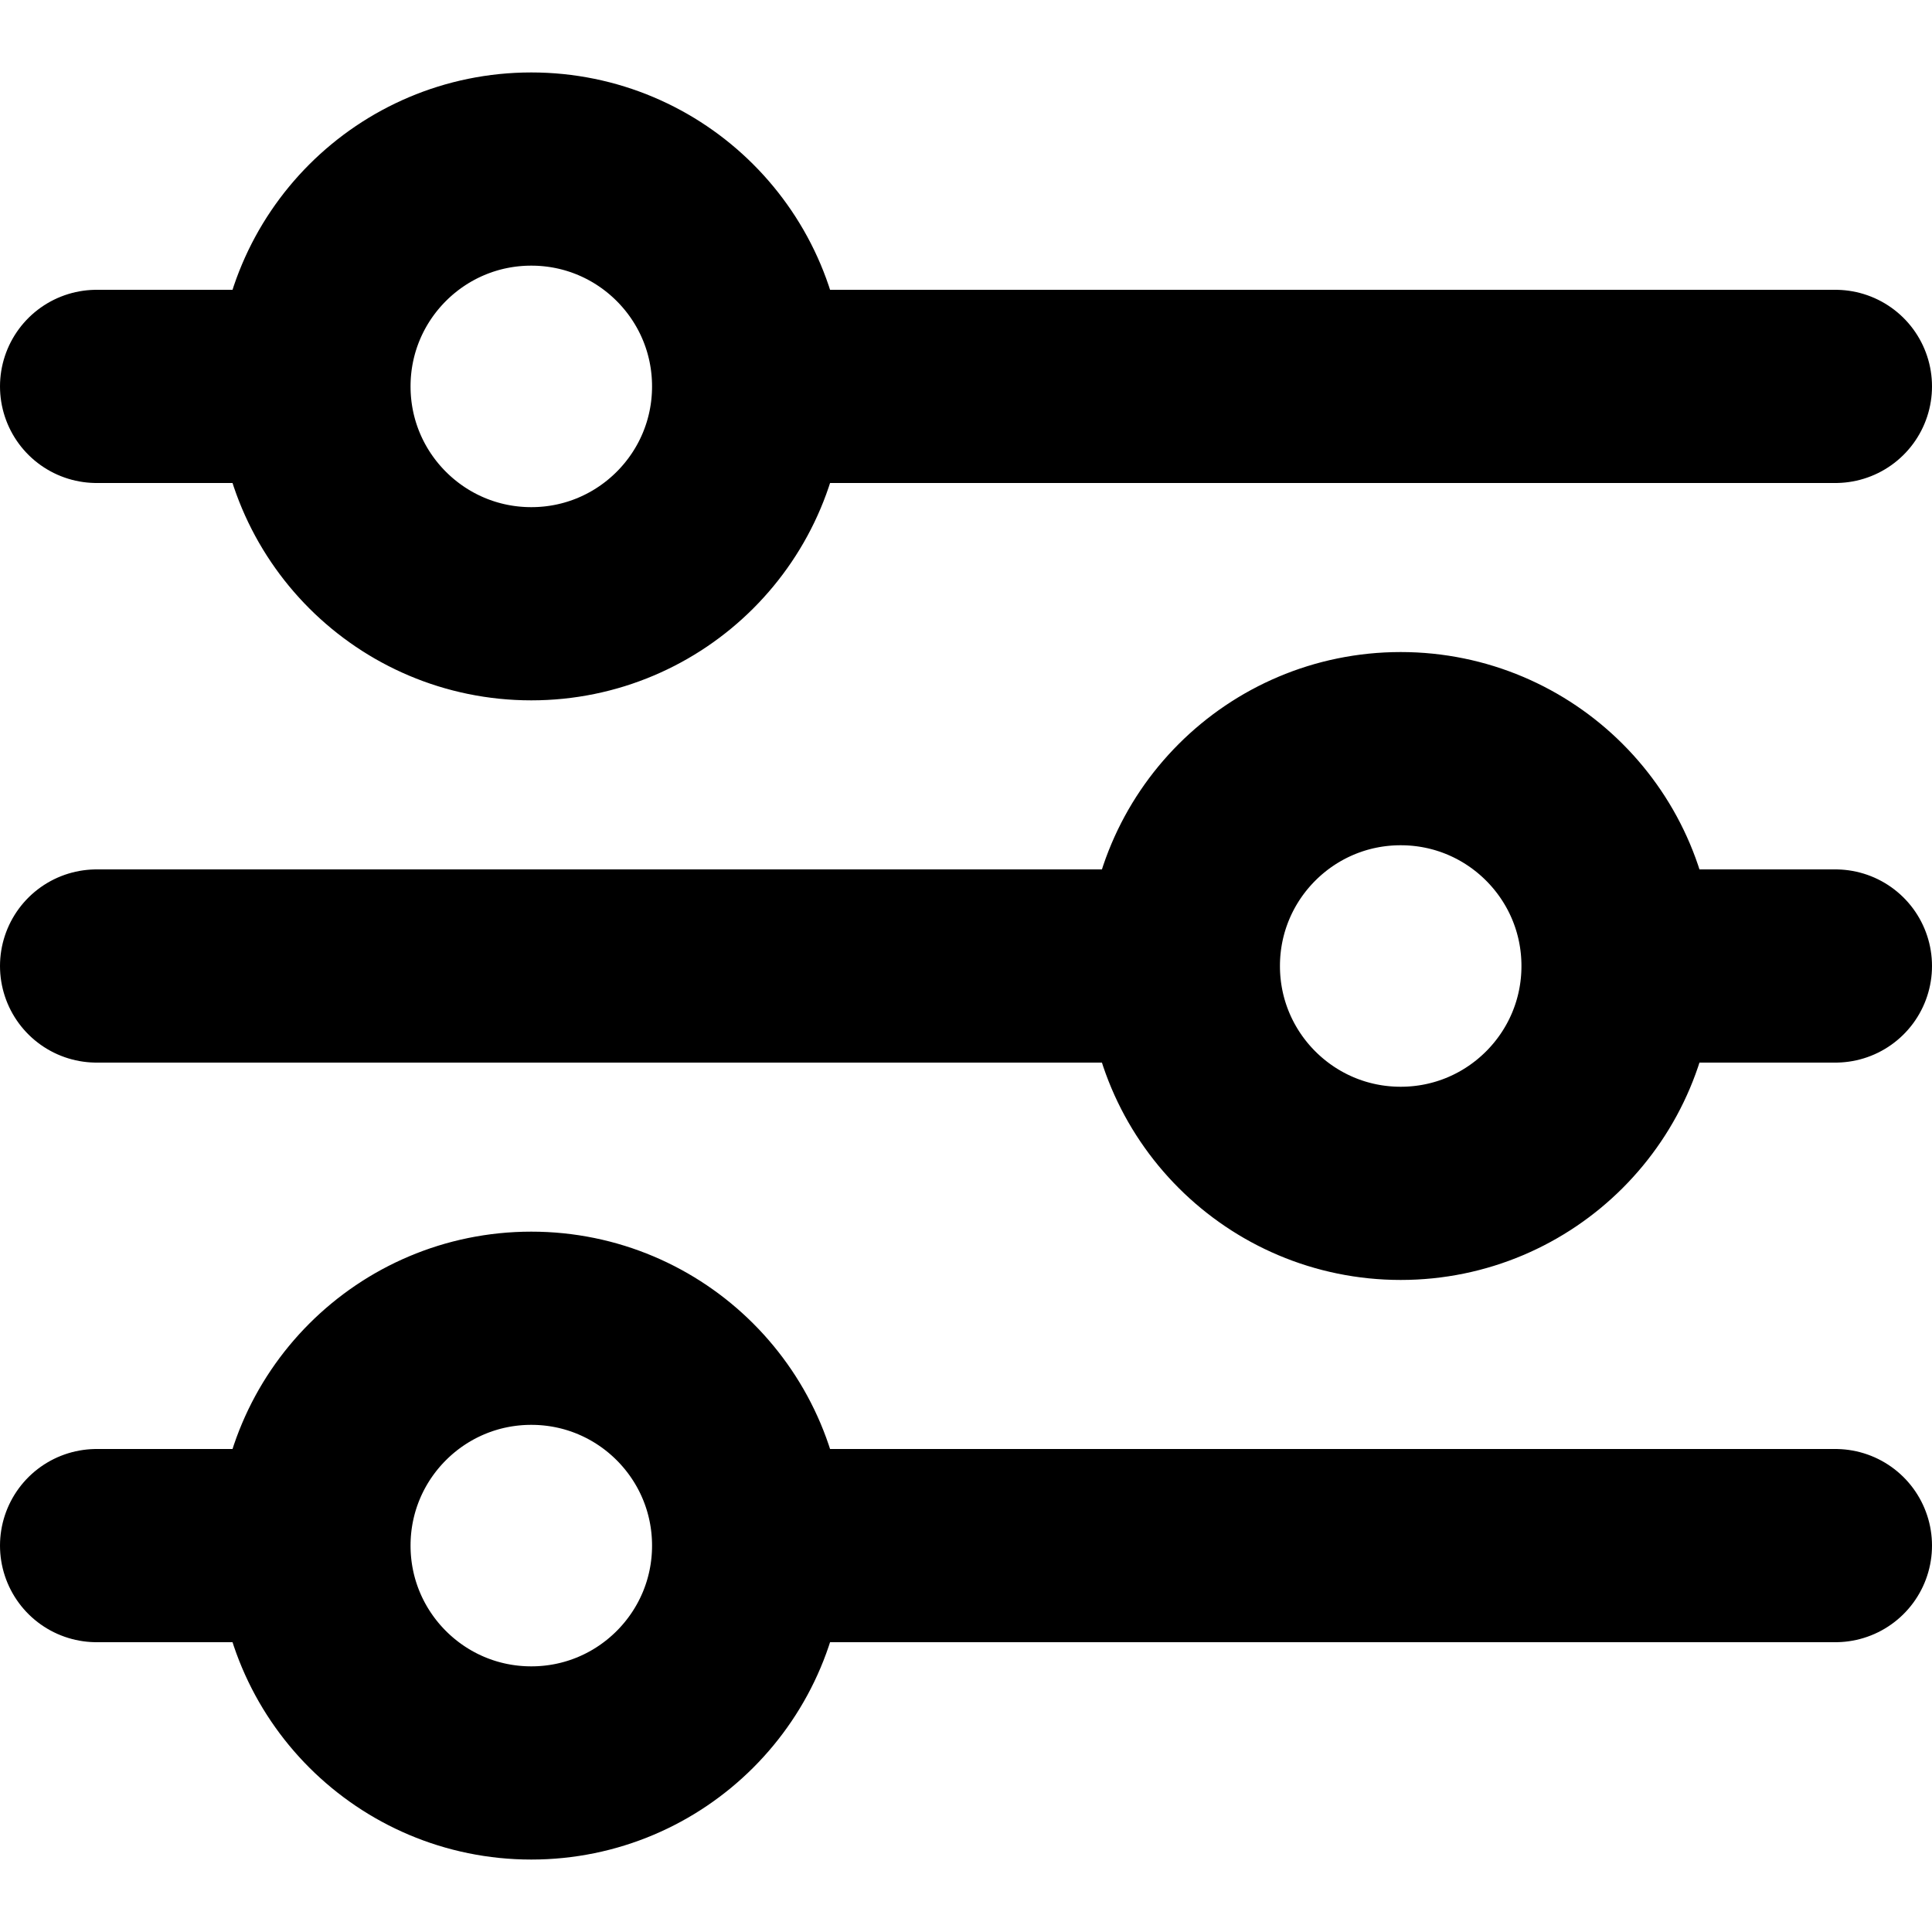
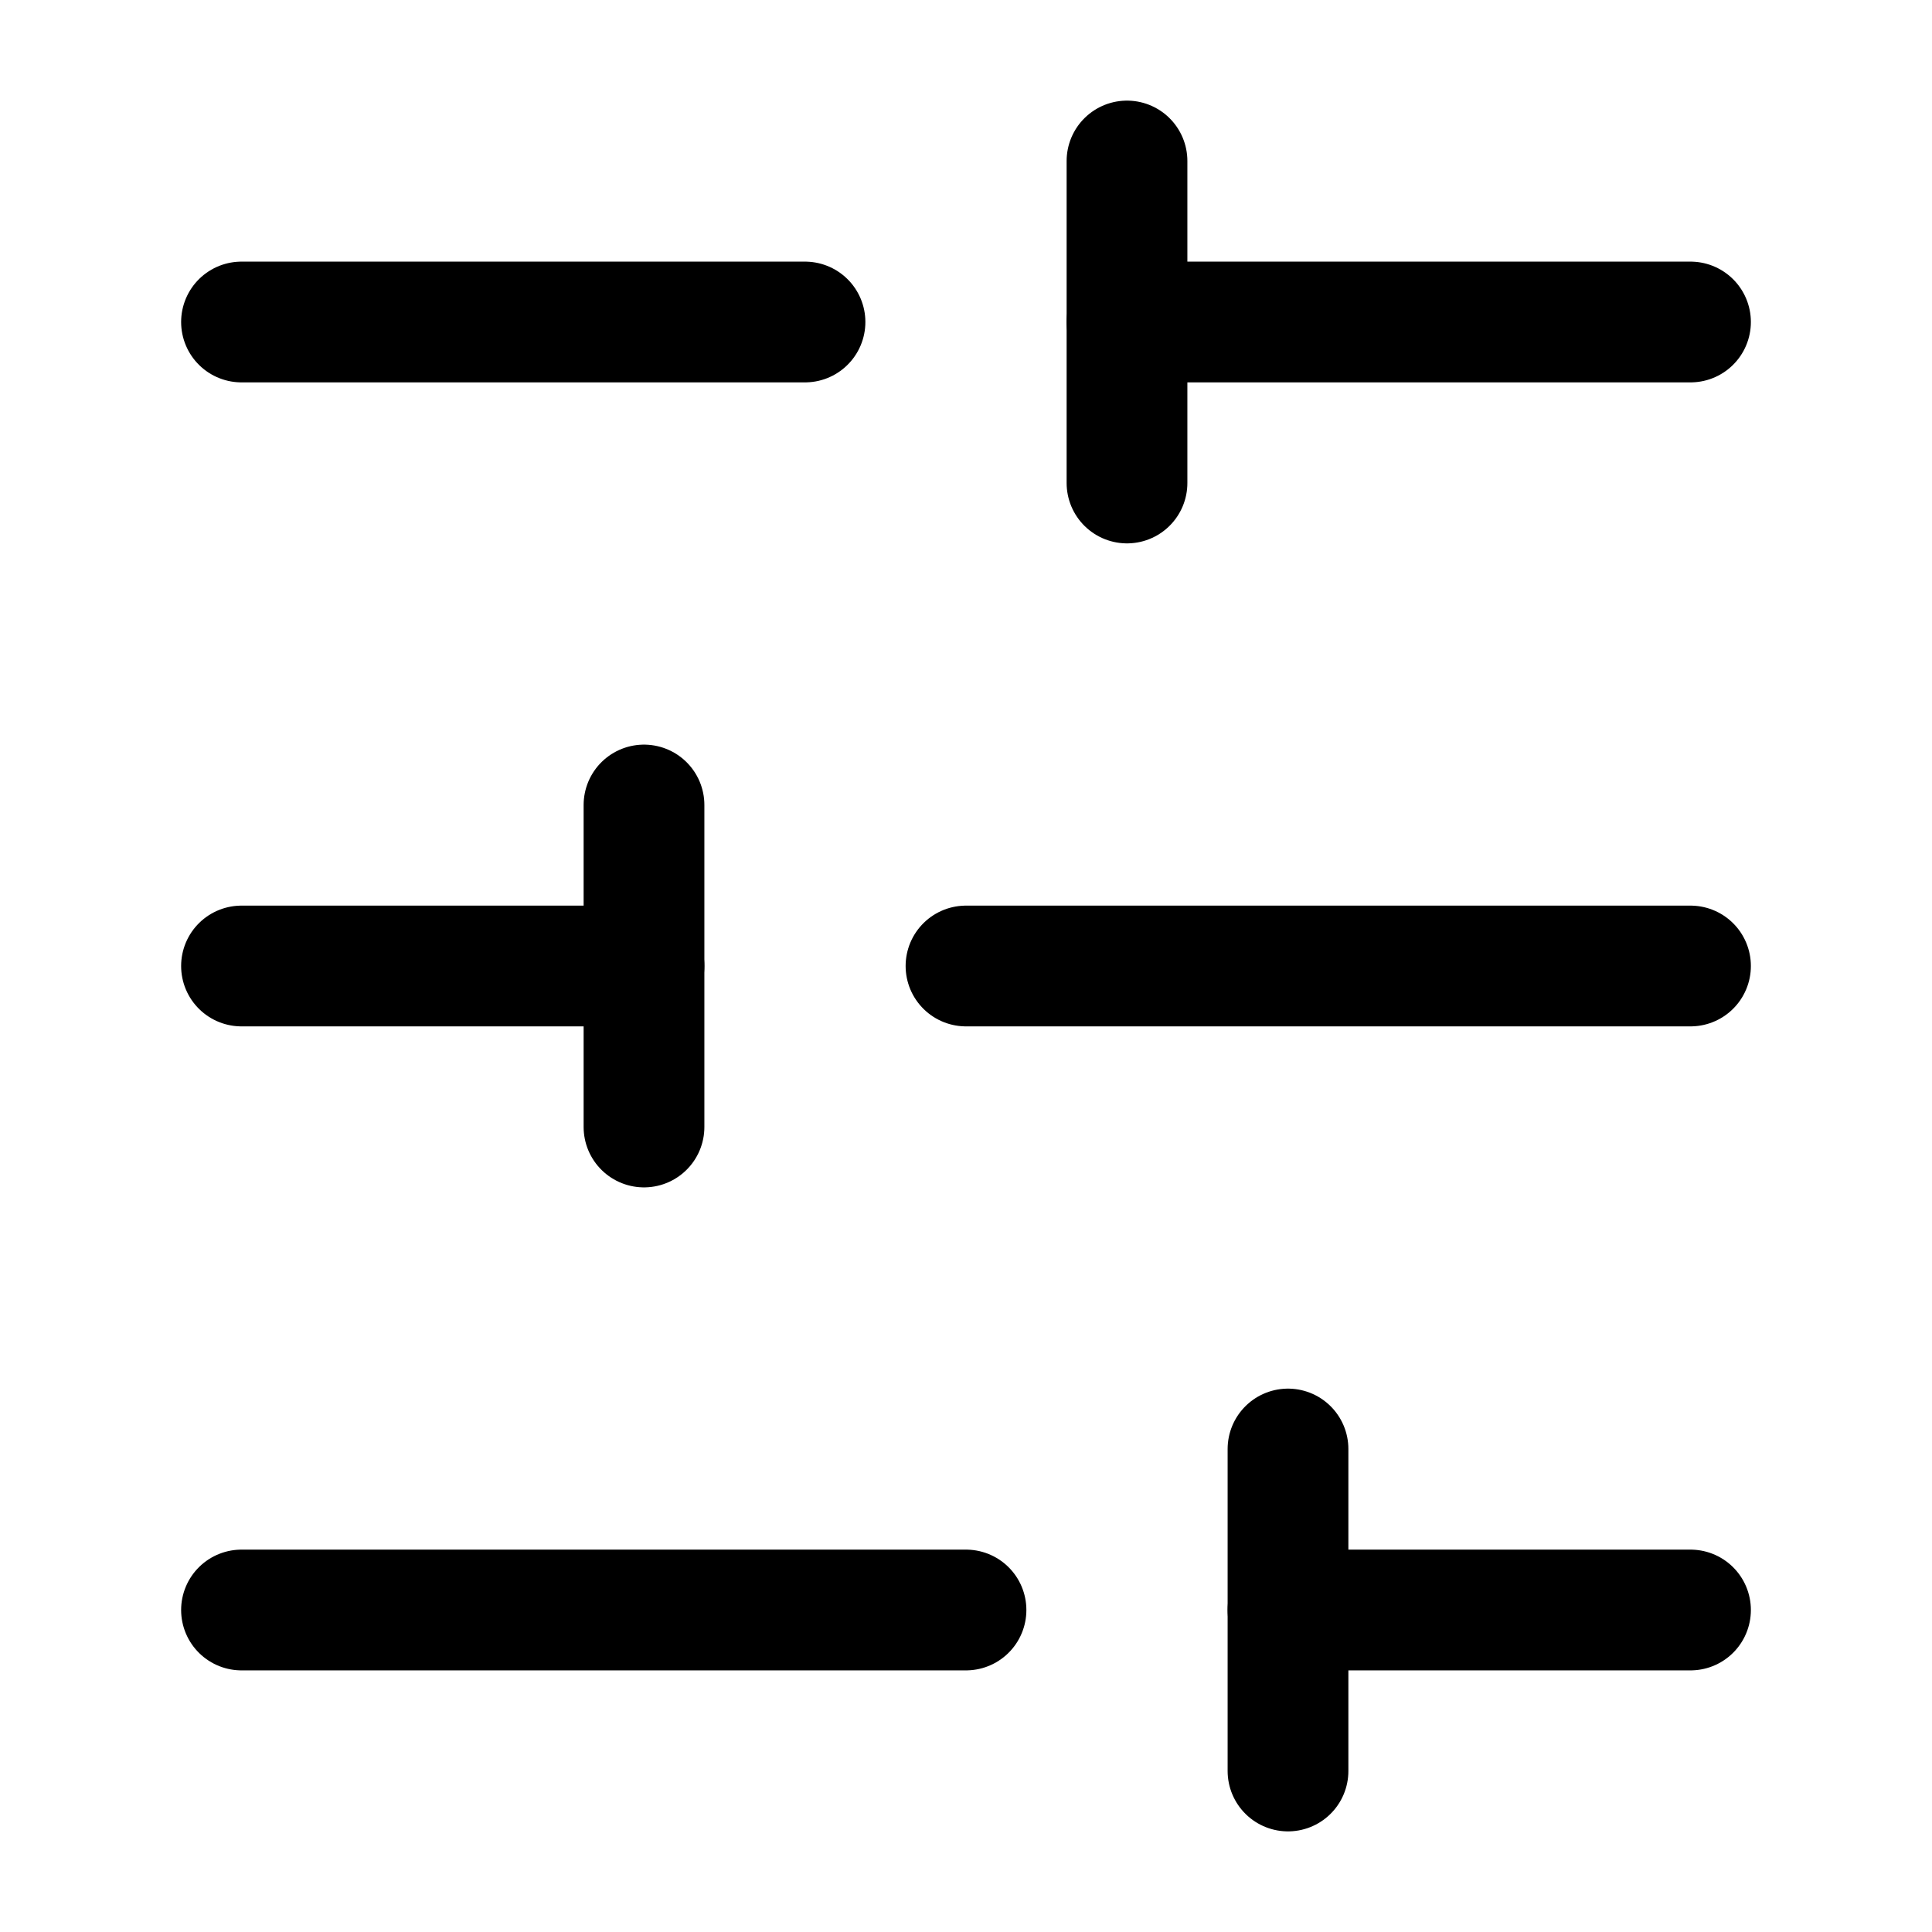
- <svg xmlns="http://www.w3.org/2000/svg" aria-hidden="true" fill="none" viewBox="0 0 20 20">
-   <path stroke="currentColor" stroke-linecap="round" stroke-linejoin="round" stroke-width="2" d="M7.75 4H19M7.75 4a2.25 2.25 0 0 1-4.5 0m4.5 0a2.25 2.25 0 0 0-4.5 0M1 4h2.25m13.5 6H19m-2.25 0a2.25 2.25 0 0 1-4.5 0m4.5 0a2.25 2.25 0 0 0-4.5 0M1 10h11.25m-4.5 6H19M7.75 16a2.25 2.25 0 0 1-4.5 0m4.5 0a2.25 2.25 0 0 0-4.5 0M1 16h2.25" />
+ <svg xmlns="http://www.w3.org/2000/svg" viewBox="0 0 24 24" fill="none" stroke="currentColor" stroke-width="1.5" stroke-linecap="round" stroke-linejoin="round">
+   <line data-element="track-1a" x1="21" x2="14" y1="4" y2="4" />
+   <line data-element="track-1b" x1="10" x2="3" y1="4" y2="4" />
+   <line data-element="track-2a" x1="21" x2="12" y1="12" y2="12" />
+   <line data-element="track-2b" x1="8" x2="3" y1="12" y2="12" />
+   <line data-element="track-3a" x1="3" x2="12" y1="20" y2="20" />
+   <line data-element="track-3b" x1="16" x2="21" y1="20" y2="20" />
+   <line data-element="knob-1" x1="14" x2="14" y1="2" y2="6" />
+   <line data-element="knob-2" x1="8" x2="8" y1="10" y2="14" />
+   <line data-element="knob-3" x1="16" x2="16" y1="18" y2="22" />
</svg>
